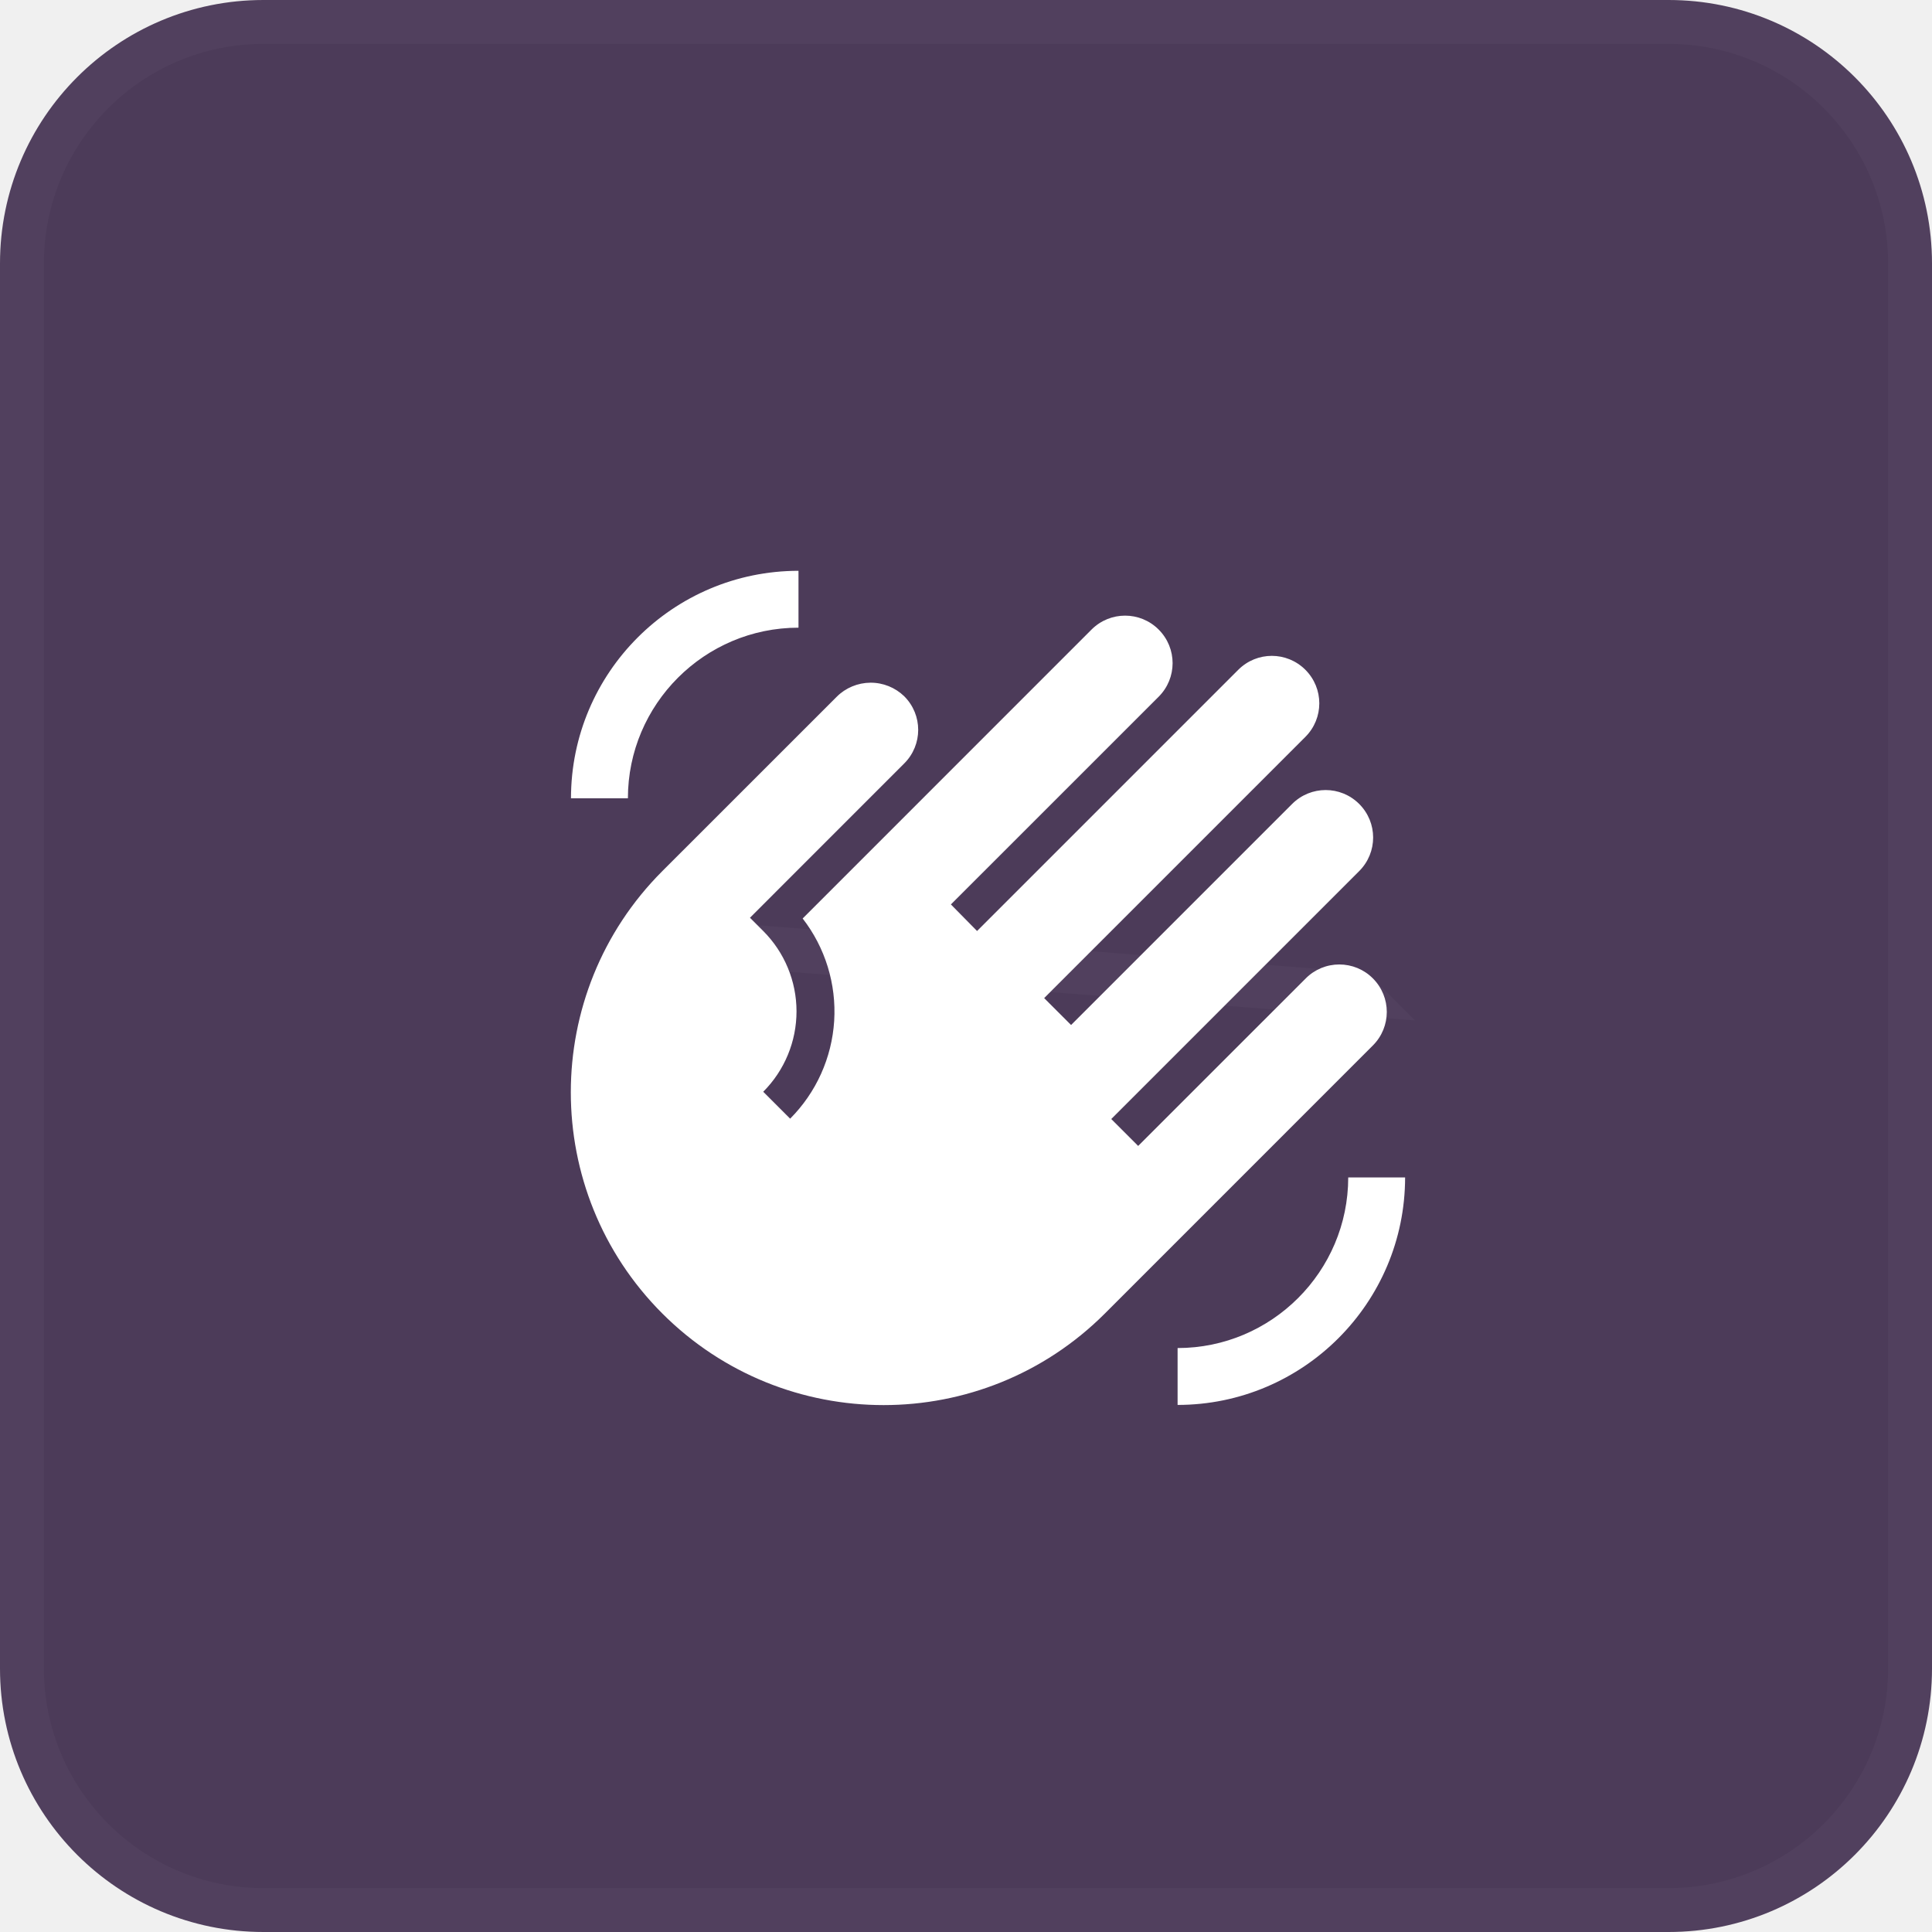
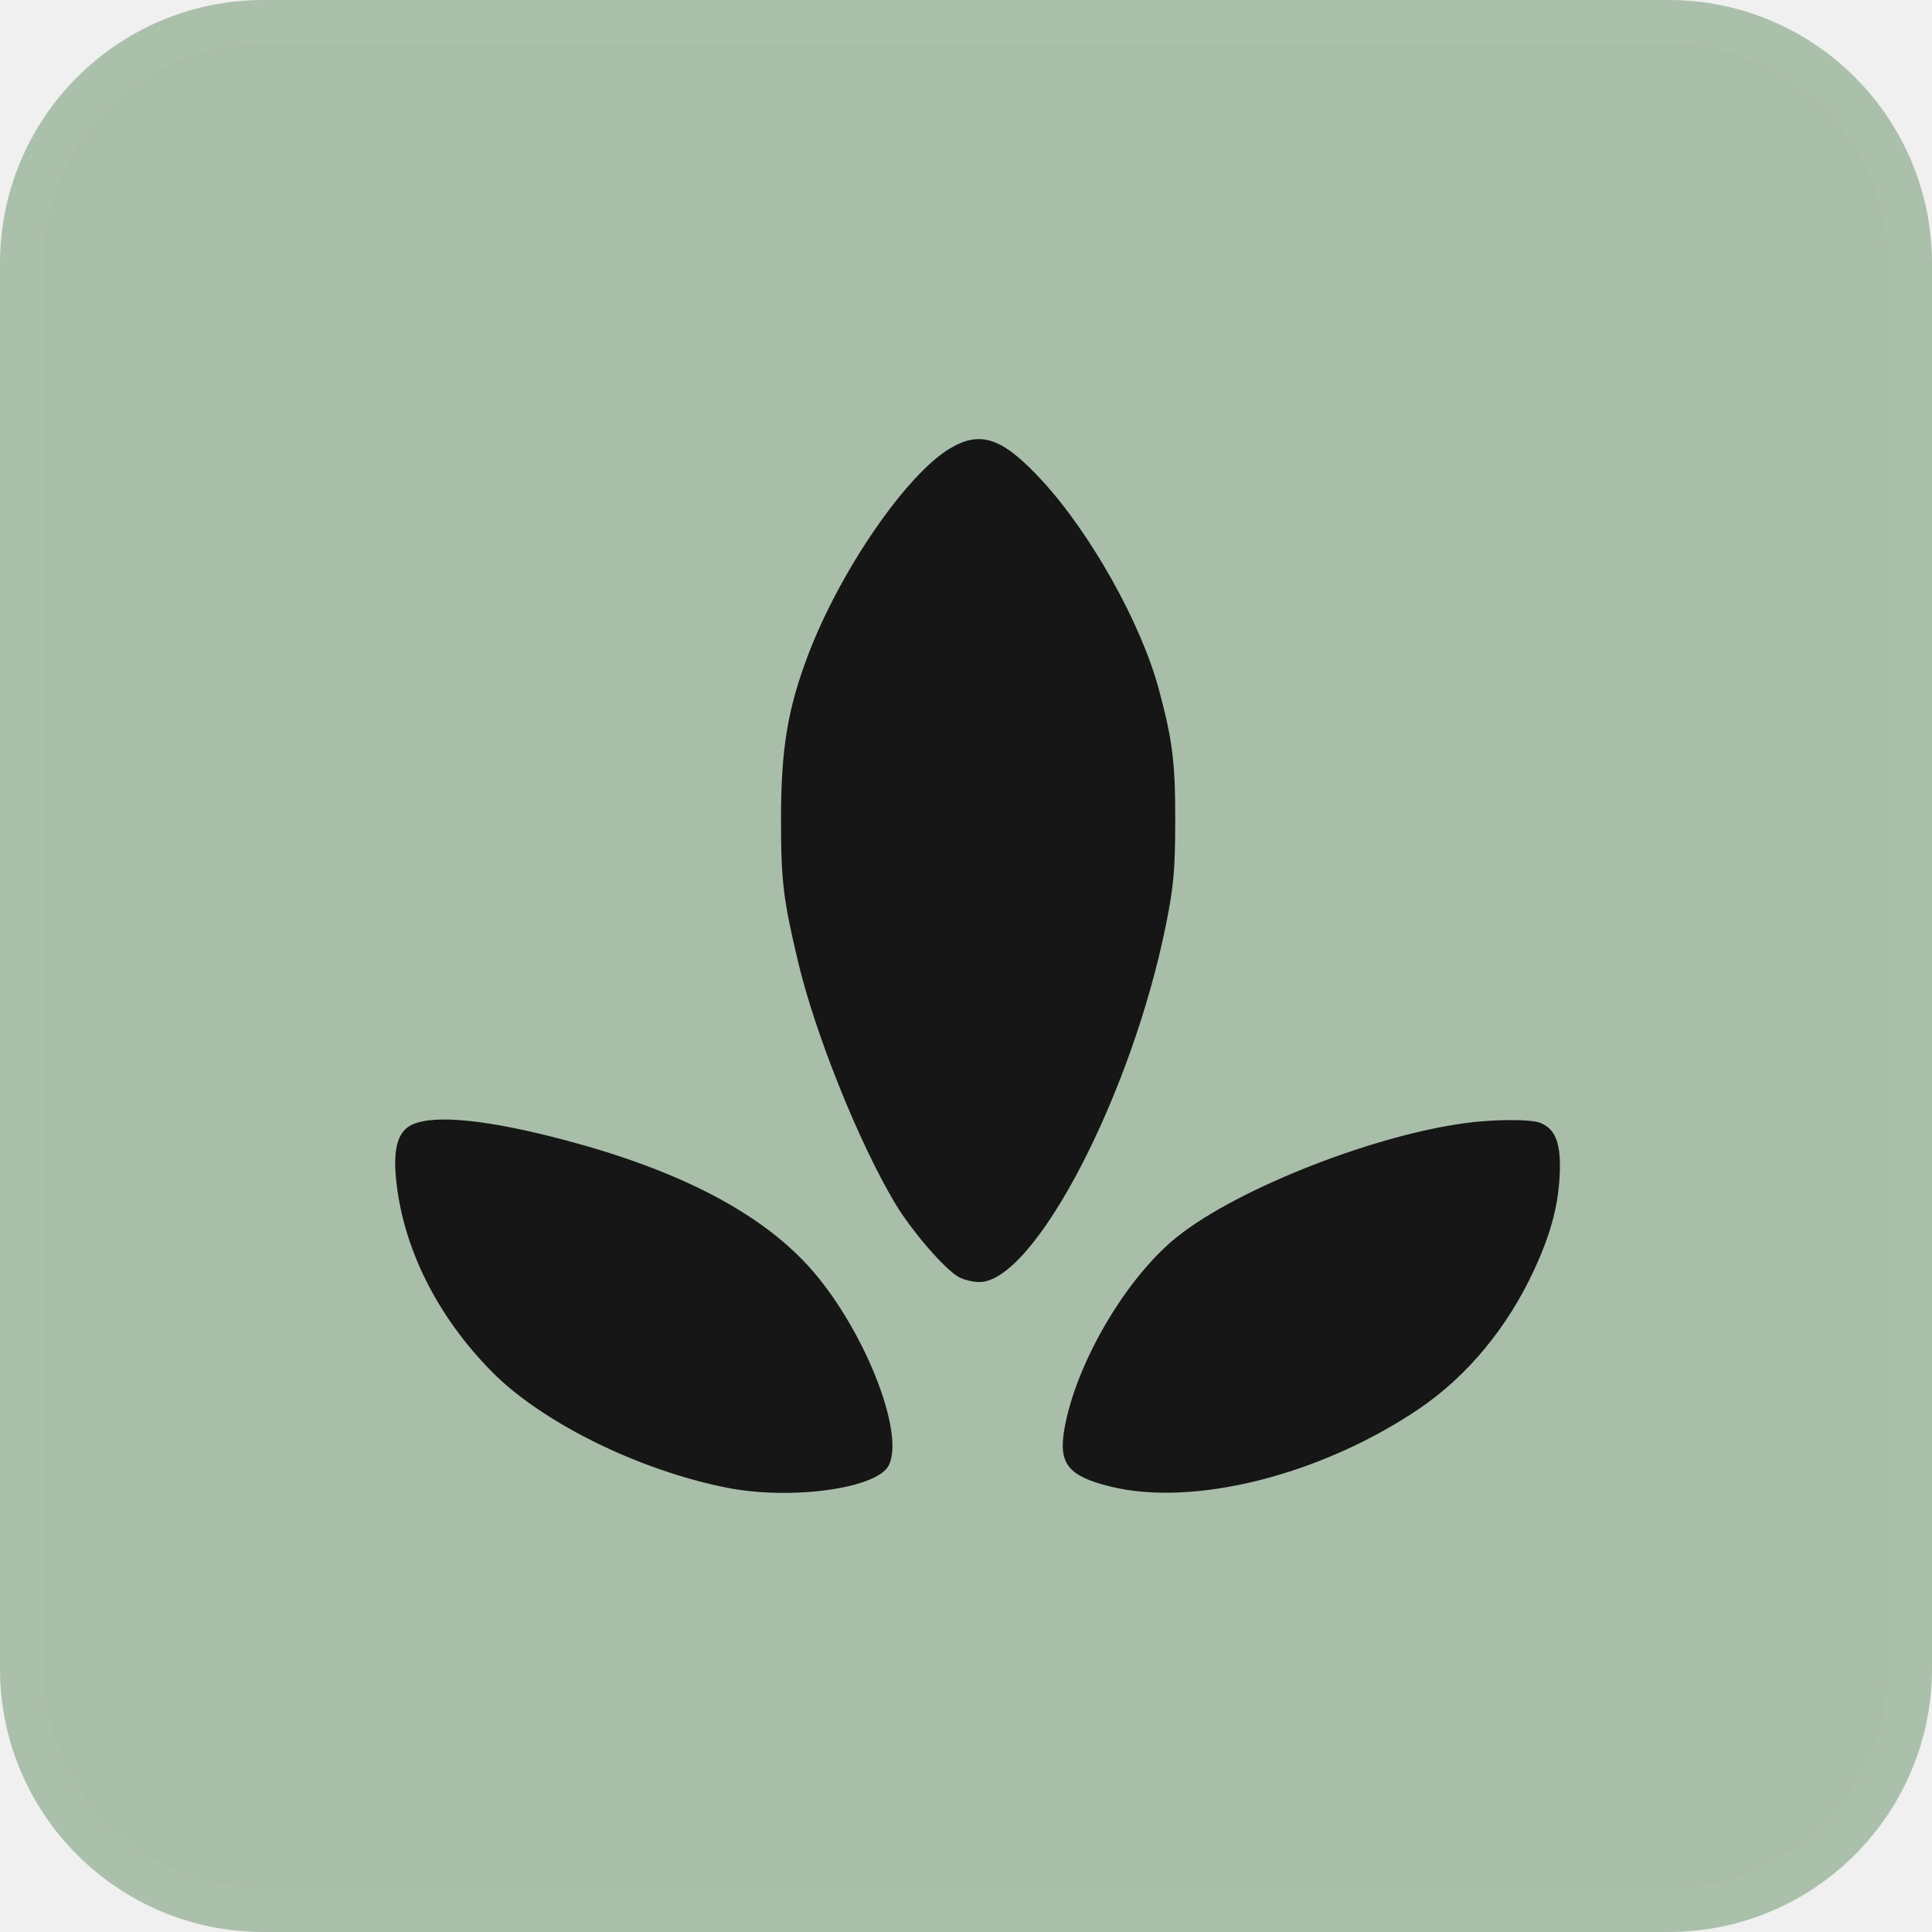
<svg xmlns="http://www.w3.org/2000/svg" width="44" height="44" viewBox="0 0 44 44" fill="none">
-   <rect width="44" height="44" rx="6" fill="#4C3B59" />
+   <rect width="44" height="44" rx="6" fill="#A9BEA9" />
  <rect x="0.5" y="0.5" width="43" height="43" rx="5.5" stroke="white" stroke-opacity="0.03" />
-   <path d="M32 26.815C32 29.673 29.677 31.996 26.819 31.996V30.701C28.961 30.701 30.705 28.956 30.705 26.815H32ZM13.004 18.181C13.004 15.323 15.327 13 18.185 13V14.295C16.044 14.295 14.3 16.039 14.3 18.181H13.004ZM19.057 15.867L15.085 19.838C12.305 22.619 12.305 27.134 15.085 29.915C17.866 32.695 22.381 32.695 25.162 29.915L31.266 23.81C31.689 23.387 31.689 22.705 31.266 22.282C31.166 22.181 31.047 22.102 30.916 22.047C30.785 21.993 30.644 21.965 30.502 21.965C30.36 21.965 30.219 21.993 30.088 22.047C29.957 22.102 29.838 22.181 29.738 22.282L25.921 26.098L25.308 25.485L30.955 19.838C31.378 19.415 31.378 18.733 30.955 18.31C30.532 17.887 29.85 17.887 29.427 18.31L24.393 23.344L23.78 22.731L29.729 16.782C30.152 16.359 30.152 15.677 29.729 15.254C29.306 14.831 28.624 14.831 28.201 15.254L22.252 21.203L21.656 20.598L26.388 15.867C26.811 15.444 26.811 14.761 26.388 14.338C25.965 13.915 25.282 13.915 24.859 14.338L18.28 20.918C18.795 21.582 19.05 22.412 18.998 23.251C18.945 24.09 18.589 24.881 17.995 25.477L17.382 24.864C17.867 24.378 18.14 23.72 18.14 23.033C18.14 22.347 17.867 21.688 17.382 21.203L17.08 20.901L20.594 17.386C21.017 16.963 21.017 16.281 20.594 15.858C20.388 15.658 20.111 15.546 19.824 15.548C19.536 15.55 19.261 15.664 19.057 15.867V15.867Z" fill="white" />
-   <path d="M30.913 22.636L30.912 22.635C30.858 22.581 30.794 22.538 30.724 22.509C30.654 22.48 30.578 22.465 30.502 22.465C30.426 22.465 30.35 22.48 30.28 22.509C30.209 22.538 30.146 22.581 30.092 22.635L30.091 22.636L26.275 26.452L25.921 26.805L25.568 26.452L24.955 25.839L24.601 25.485L24.955 25.132L30.602 19.485C30.829 19.257 30.829 18.892 30.602 18.664C30.374 18.436 30.008 18.436 29.78 18.664L24.747 23.698L24.393 24.051L24.04 23.698L23.427 23.084L23.073 22.731L23.427 22.377L29.376 16.428C29.603 16.201 29.603 15.835 29.376 15.607C29.148 15.379 28.782 15.379 28.554 15.607L22.605 21.556L22.249 21.912L21.896 21.554L21.3 20.949L20.951 20.596L21.302 20.245L26.034 15.513C26.262 15.285 26.262 14.92 26.034 14.692C25.806 14.464 25.441 14.464 25.213 14.692L18.927 20.977C19.347 21.666 19.548 22.47 19.497 23.282C19.437 24.243 19.029 25.149 18.349 25.83L17.995 26.184L17.641 25.83L17.028 25.217L16.675 24.864L17.028 24.51C17.42 24.118 17.64 23.587 17.64 23.033C17.64 22.479 17.42 21.948 17.028 21.556L30.913 22.636ZM30.913 22.636C31.14 22.863 31.14 23.229 30.913 23.457L24.808 29.561C22.223 32.146 18.024 32.146 15.439 29.561C12.854 26.976 12.854 22.777 15.439 20.192L19.409 16.221C19.41 16.221 19.41 16.221 19.41 16.221C19.521 16.111 19.67 16.049 19.826 16.048C19.982 16.047 20.131 16.107 20.243 16.214C20.468 16.442 20.467 16.806 20.24 17.033L16.726 20.547L16.373 20.901L16.726 21.254L17.028 21.556L30.913 22.636ZM31.474 27.315C31.241 29.498 29.503 31.236 27.319 31.469V31.172C29.338 30.942 30.946 29.334 31.177 27.315H31.474ZM13.531 17.681C13.763 15.498 15.502 13.759 17.685 13.527V13.823C15.666 14.054 14.058 15.662 13.828 17.681H13.531Z" stroke="white" stroke-opacity="0.03" />
+   <path fill-rule="evenodd" clip-rule="evenodd" d="M21.633 10.214C20.638 10.809 19.136 12.994 18.407 14.908C17.94 16.133 17.787 17.058 17.787 18.645C17.787 20.065 17.835 20.468 18.177 21.911C18.566 23.546 19.551 26.002 20.374 27.387C20.756 28.029 21.518 28.912 21.843 29.088C21.956 29.148 22.163 29.198 22.304 29.198C23.556 29.198 25.782 24.928 26.559 21.035C26.729 20.184 26.762 19.818 26.765 18.724C26.768 17.364 26.707 16.872 26.39 15.692C25.987 14.196 24.846 12.156 23.738 10.951C22.835 9.969 22.336 9.794 21.633 10.214ZM9.39 25.611C9.069 25.756 8.952 26.138 9.018 26.831C9.165 28.394 9.945 29.968 11.2 31.238C12.345 32.398 14.547 33.485 16.556 33.882C18.014 34.17 19.97 33.902 20.239 33.376C20.626 32.623 19.647 30.192 18.411 28.835C17.288 27.603 15.451 26.651 12.881 25.969C11.12 25.502 9.905 25.377 9.39 25.611ZM33.349 25.58C31.137 25.886 27.961 27.169 26.684 28.271C25.56 29.242 24.491 31.11 24.241 32.543C24.102 33.334 24.325 33.615 25.276 33.852C27.176 34.327 30.079 33.598 32.316 32.086C33.41 31.346 34.33 30.238 34.935 28.929C35.334 28.068 35.505 27.405 35.525 26.647C35.541 26.014 35.413 25.705 35.078 25.572C34.858 25.485 34.005 25.489 33.349 25.58Z" fill="#161616" />
</svg>
